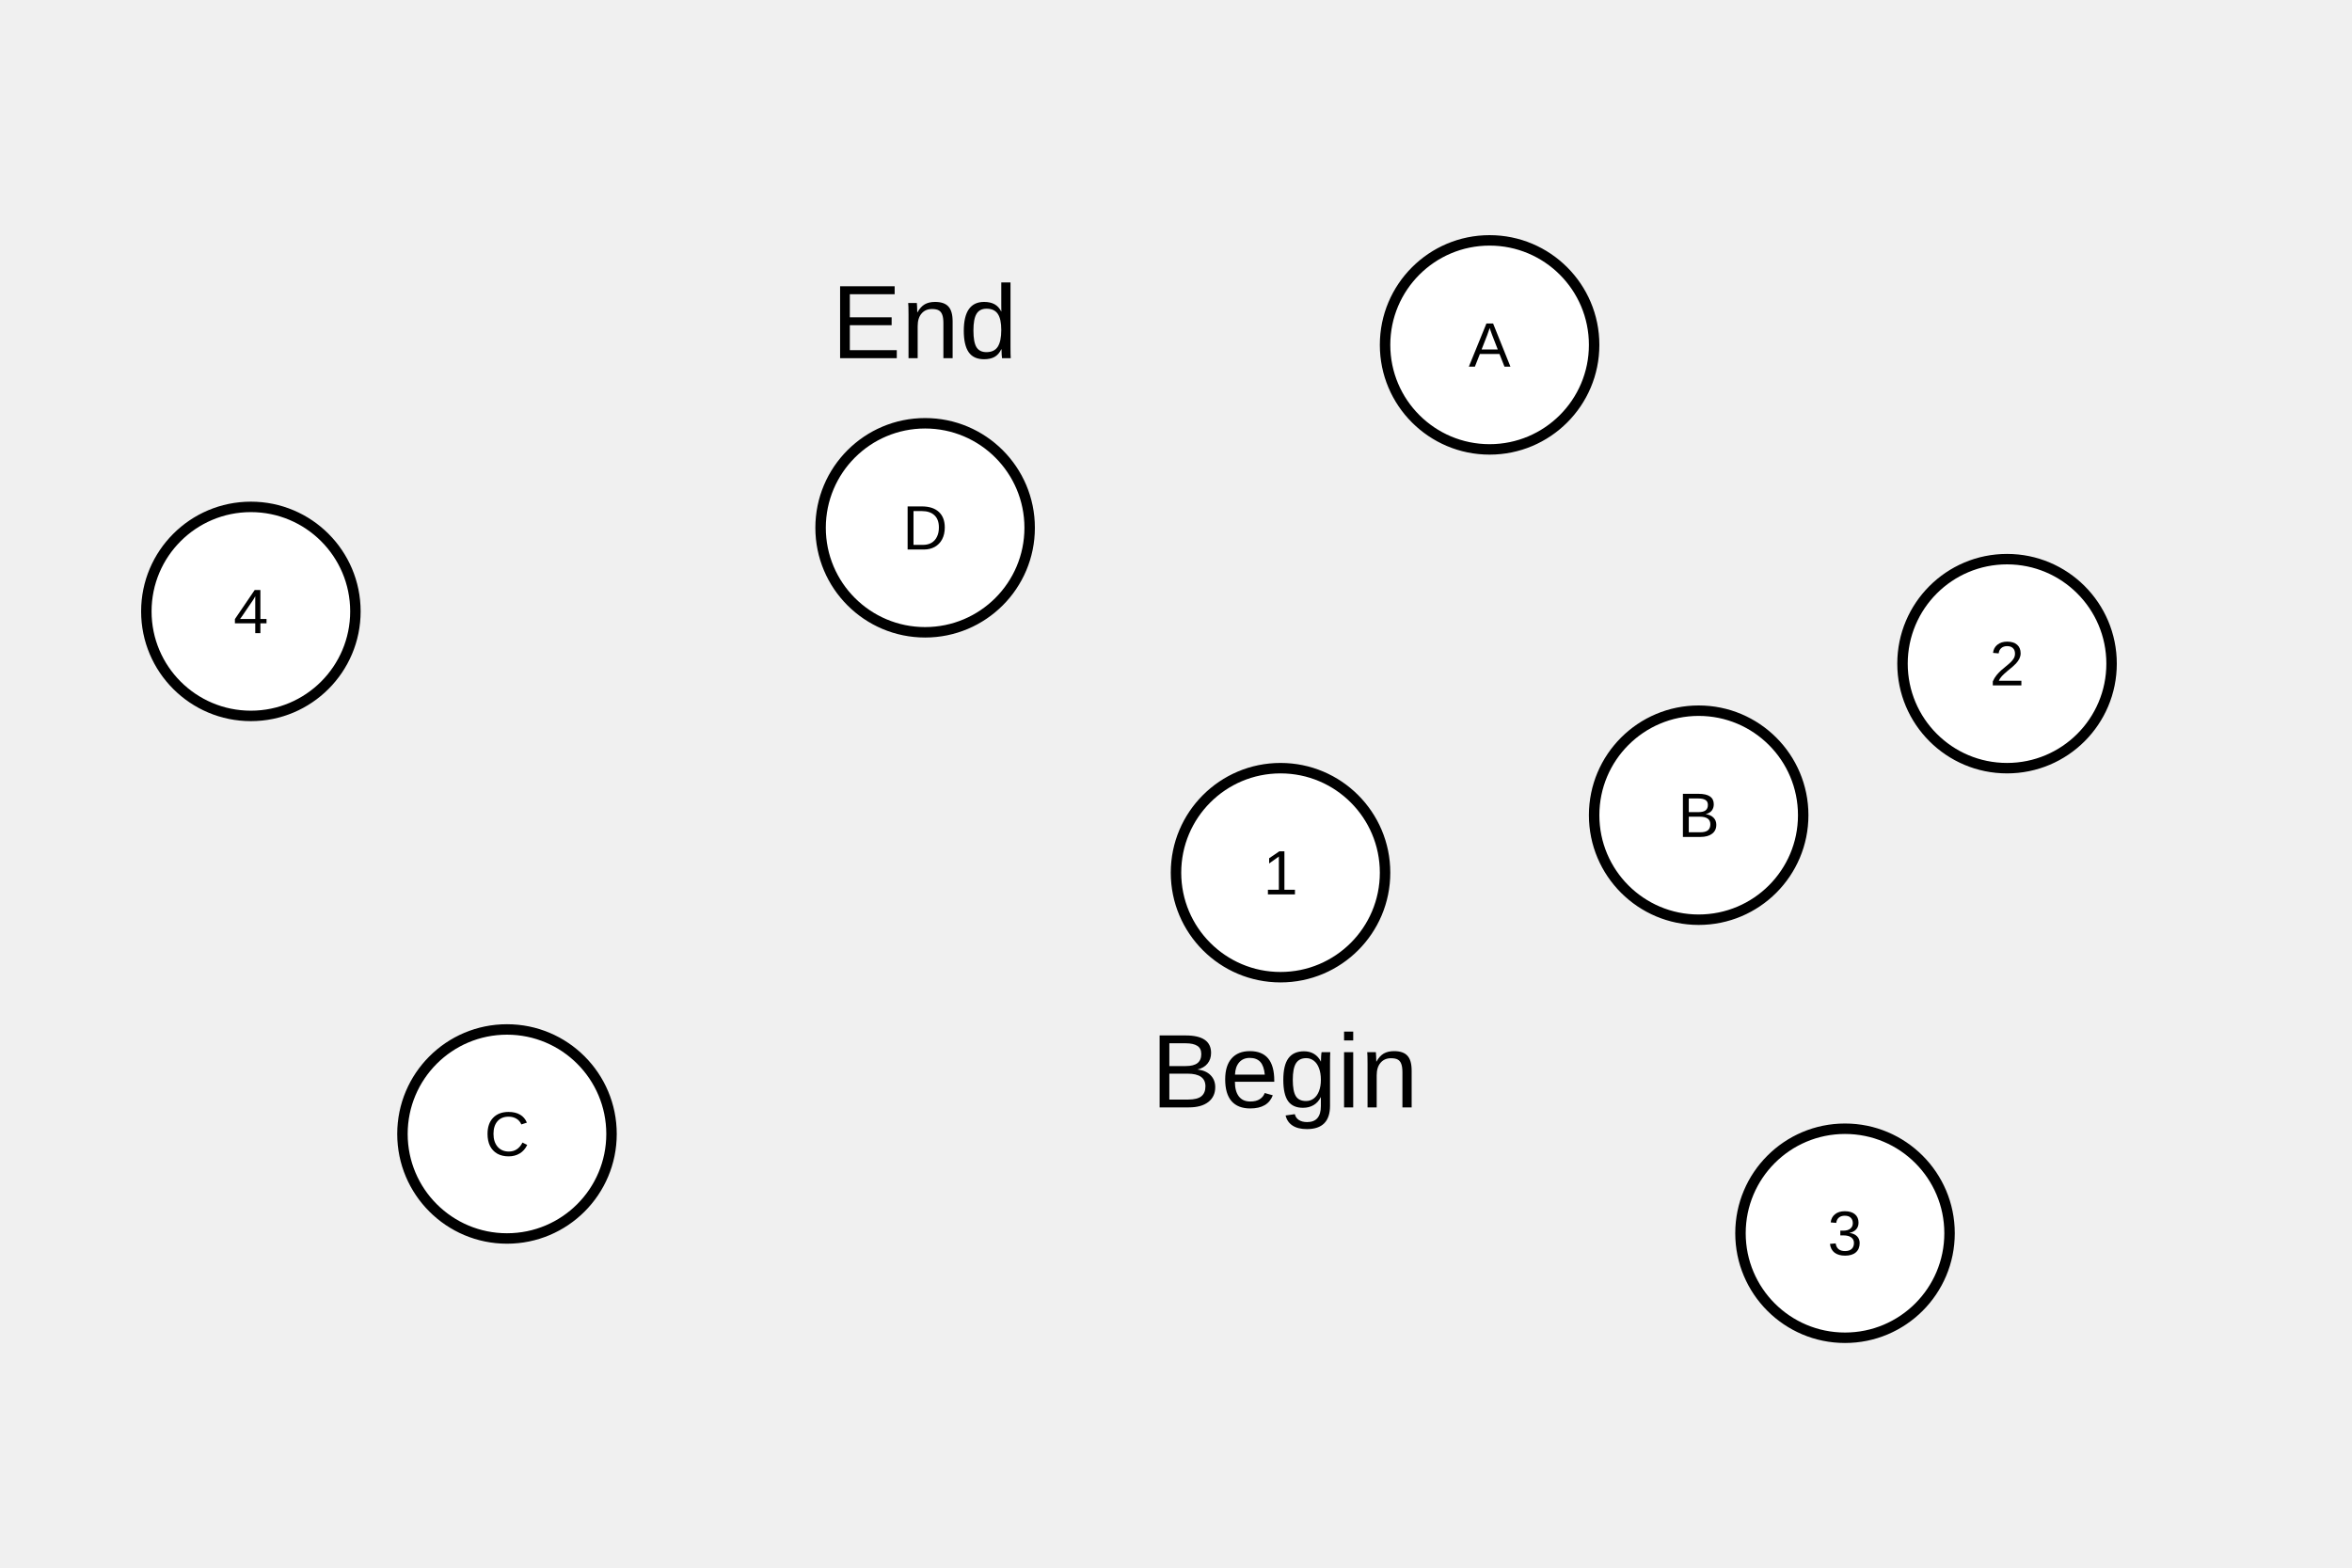
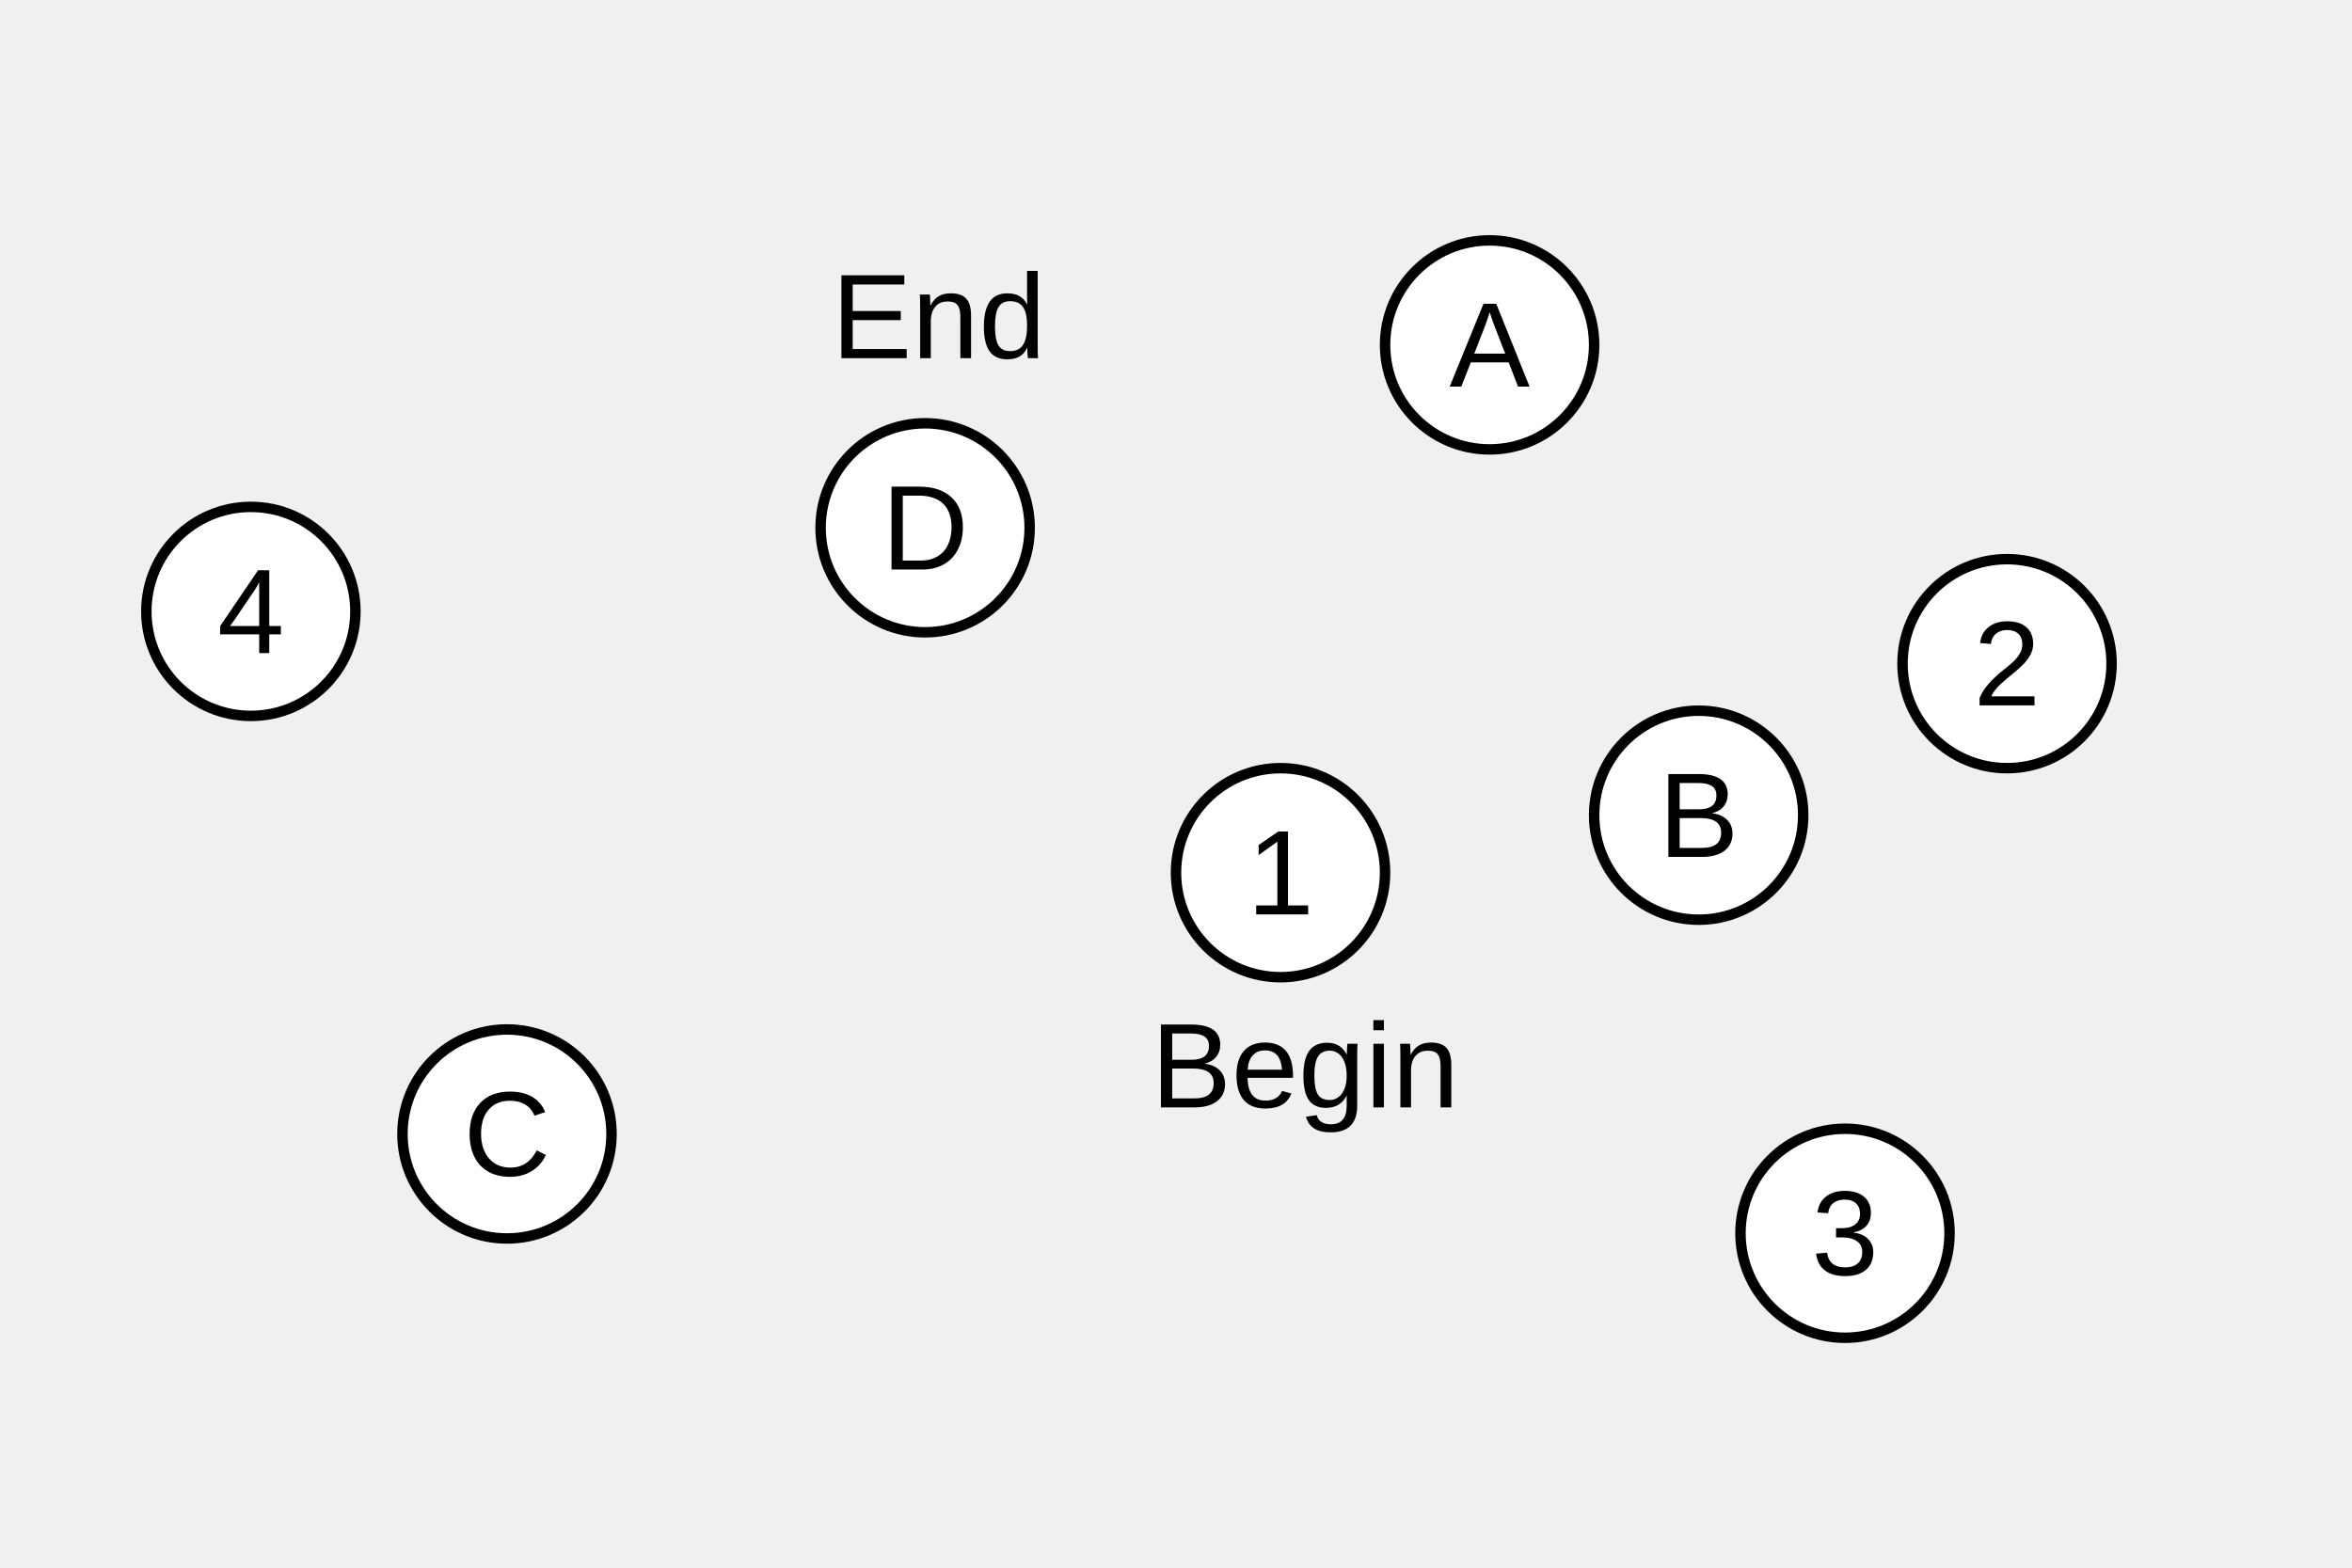
<svg xmlns="http://www.w3.org/2000/svg" version="1.1" width="100%" viewBox="0 0 450 300" id="svg4245">
  <defs id="defs4290" />
  <style type="text/css" id="style4247">
    * {
        -webkit-touch-callout: none;
        -webkit-user-select: none;
        -khtml-user-select: none;
        -moz-user-select: none;
        -ms-user-select: none;
        user-select: none;
        font-family: Verdana, Arial, Helvetica, sans-serif;
+         font-size: x-large;
    }
    </style>
  <line id="l1" x1="245" y1="167" x2="285" y2="66" stroke-width="2" stroke="black" display="none" />
  <g id="g1">
    <circle id="c1" cx="245" cy="167" r="20" alt="circle 1" stroke-width="2" stroke="black" fill="white" />
    <text x="245" y="167" text-anchor="middle" dominant-baseline="central" id="text4252">1</text>
  </g>
  <line id="l2" x1="285" y1="66" x2="384" y2="127" stroke-width="2" stroke="black" display="none" />
  <g id="g2">
    <circle id="c2" cx="285" cy="66" r="20" alt="circle A" stroke-width="2" stroke="black" fill="white" />
    <text x="285" y="66" text-anchor="middle" dominant-baseline="central" id="text4257">A</text>
  </g>
  <line id="l3" x1="384" y1="127" x2="325" y2="156" stroke-width="2" stroke="black" display="none" />
  <g id="g3">
    <circle id="c3" cx="384" cy="127" r="20" alt="circle 2" stroke-width="2" stroke="black" fill="white" />
    <text x="384" y="127" text-anchor="middle" dominant-baseline="central" id="text4262">2</text>
  </g>
  <line id="l4" x1="325" y1="156" x2="353" y2="236" stroke-width="2" stroke="black" display="none" />
  <g id="g4">
    <circle id="c4" cx="325" cy="156" r="20" alt="circle B" stroke-width="2" stroke="black" fill="white" />
    <text x="325" y="156" text-anchor="middle" dominant-baseline="central" id="text4267">B</text>
  </g>
  <line id="l5" x1="353" y1="236" x2="97" y2="217" stroke-width="2" stroke="black" display="none" />
  <g id="g5">
    <circle id="c5" cx="353" cy="236" r="20" alt="circle 3" stroke-width="2" stroke="black" fill="white" />
    <text x="353" y="236" text-anchor="middle" dominant-baseline="central" id="text4272">3</text>
  </g>
  <line id="l6" x1="97" y1="217" x2="48" y2="117" stroke-width="2" stroke="black" display="none" />
  <g id="g6">
    <circle id="c6" cx="97" cy="217" r="20" alt="circle C" stroke-width="2" stroke="black" fill="white" />
    <text x="97" y="217" text-anchor="middle" dominant-baseline="central" id="text4277">C</text>
  </g>
  <line id="l7" x1="48" y1="117" x2="177" y2="101" stroke-width="2" stroke="black" display="none" />
  <g id="g7">
    <circle id="c7" cx="48" cy="117" r="20" alt="circle 4" stroke-width="2" stroke="black" fill="white" />
    <text x="48" y="117" text-anchor="middle" dominant-baseline="central" id="text4282">4</text>
  </g>
  <g id="g8">
    <circle id="c8" cx="177" cy="101" r="20" alt="circle D" stroke-width="2" stroke="black" fill="white" />
    <text x="177" y="101" text-anchor="middle" dominant-baseline="central" id="text4286">D</text>
  </g>
  <text xml:space="preserve" style="font-style:normal;font-variant:normal;font-weight:normal;font-stretch:normal;font-size:20px;line-height:125%;font-family:Verdana, Arial, Helvetica, sans-serif;-inkscape-font-specification:'Verdana, Arial, Helvetica, sans-serif, Normal';text-align:start;letter-spacing:0px;word-spacing:0px;writing-mode:lr-tb;text-anchor:start;fill:black;fill-opacity:1;stroke:none;stroke-width:1px;stroke-linecap:butt;stroke-linejoin:miter;stroke-opacity:1" x="220.225" y="211.915" id="text4294">
    <tspan id="tspan4296" style="font-family:Verdana, Arial, Helvetica, sans-serif" x="220.225" y="211.915">Begin</tspan>
  </text>
  <text xml:space="preserve" style="font-style:normal;font-variant:normal;font-weight:normal;font-stretch:normal;font-size:20px;line-height:125%;font-family:Verdana, Arial, Helvetica, sans-serif;-inkscape-font-specification:'Verdana, Arial, Helvetica, sans-serif, Normal';text-align:start;letter-spacing:0px;word-spacing:0px;writing-mode:lr-tb;text-anchor:start;fill:black;fill-opacity:1;stroke:none;stroke-width:1px;stroke-linecap:butt;stroke-linejoin:miter;stroke-opacity:1" x="159.095" y="68.542" id="text4298">
    <tspan id="tspan4300" style="font-family:Verdana, Arial, Helvetica, sans-serif" x="159.095" y="68.542">End</tspan>
  </text>
</svg>
